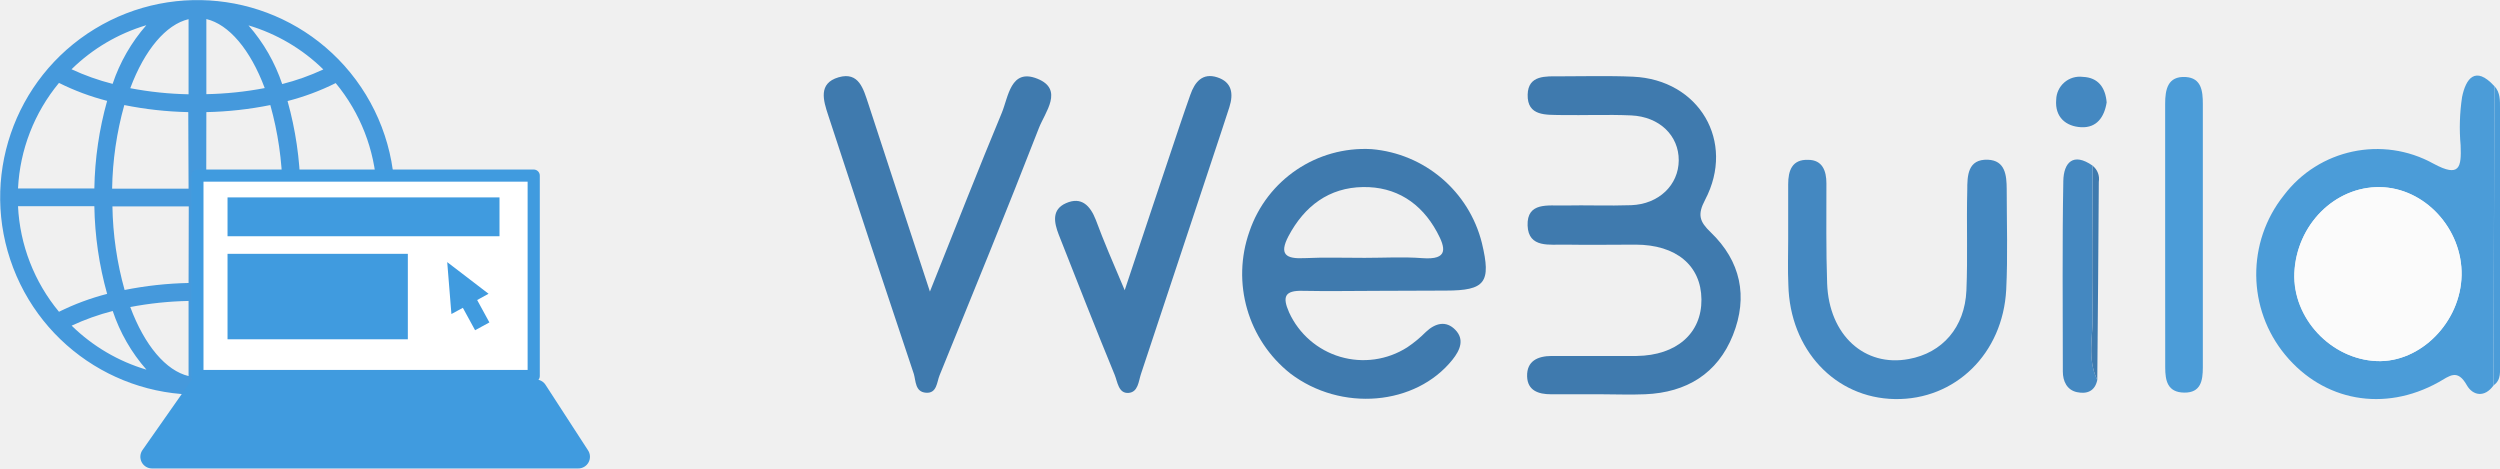
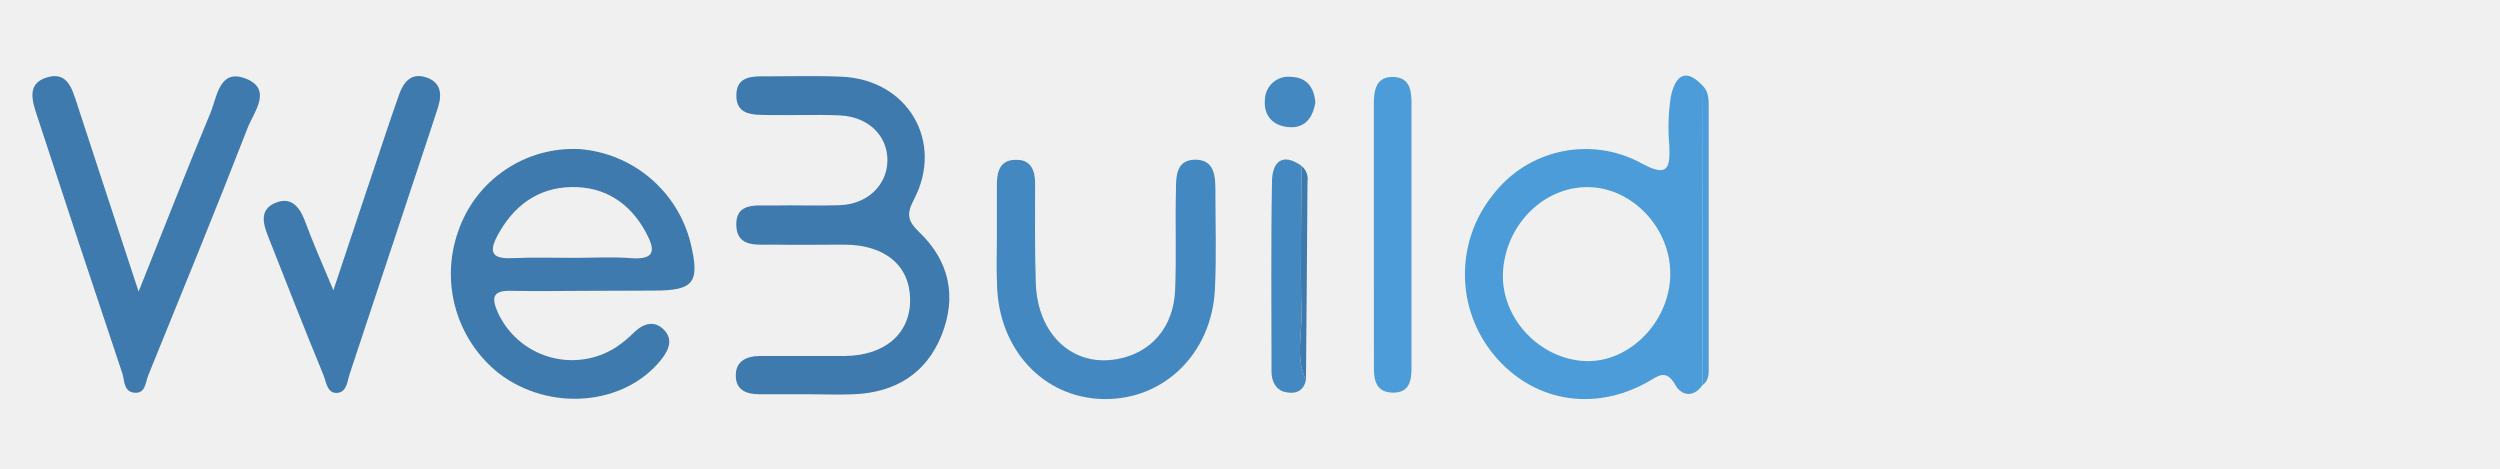
- <svg xmlns="http://www.w3.org/2000/svg" id="Layer_1" data-name="Layer 1" viewBox="0 0 410.71 76.94">
+ <svg xmlns="http://www.w3.org/2000/svg" id="Layer_1" data-name="Layer 1" viewBox="130 0 410.71 76.94">
  <defs>
    <style>.cls-1{fill:#4b9cd8;}.cls-2{fill:#3f7aae;}.cls-3{fill:#4488c1;}.cls-4{fill:#fbfbfb;}.cls-5{fill:#4599dc;}.cls-6{fill:#fff;stroke:#409bdf;stroke-linejoin:round;stroke-width:2px;}.cls-7{fill:#409bdf;}</style>
  </defs>
  <path class="cls-1" d="M595.89,332.8c-1.49,2.11-3.44,1.66-4.39,0-1.57-2.79-2.83-1.53-4.67-.5-8.91,4.95-18.87,3.12-25.16-4.48a20.8,20.8,0,0,1-.24-26.23A19.17,19.17,0,0,1,586,296.38c4.36,2.36,4.61.58,4.47-3a33.38,33.38,0,0,1,.24-7.94c.61-3,2.16-5.22,5.29-1.8Zm-5.26-18.08c.15-7.63-6.16-14.4-13.49-14.48s-13.63,6.22-14,14.08c-.31,7.44,6,14.19,13.54,14.5C583.88,329.1,590.48,322.42,590.63,314.72Z" transform="translate(-186.23 -269.5)" />
  <path class="cls-2" d="M412.78,317.28c-4.17,0-8.33.09-12.49,0-3-.09-3.43.95-2.28,3.55a13.41,13.41,0,0,0,19.41,5.73,20,20,0,0,0,3.06-2.53c1.56-1.47,3.33-1.9,4.84-.34s.82,3.29-.47,4.9c-6.05,7.56-18.3,8.62-26.65,2.26a20.88,20.88,0,0,1-6.71-23.31A20,20,0,0,1,411.54,294a20.44,20.44,0,0,1,18.14,15.42c1.56,6.49.56,7.81-5.92,7.82Zm-2.34-5.42c3.16,0,6.33-.19,9.47.05,4.29.32,3.84-1.64,2.38-4.32-2.62-4.81-6.77-7.44-12.13-7.36-5.59.08-9.63,3.12-12.25,8.06-1.58,3-.43,3.76,2.56,3.62C403.78,311.75,407.11,311.87,410.44,311.86Z" transform="translate(-186.23 -269.5)" />
  <path class="cls-2" d="M449,334.27c-2.67,0-5.33,0-8,0-2,0-3.82-.59-3.89-2.92-.08-2.57,1.77-3.35,4-3.37,4.66,0,9.32,0,14,0,6.56-.09,10.69-3.73,10.64-9.29s-4.14-9-10.84-9c-3.83,0-7.66.07-11.48,0-2.55-.06-6.1.64-6.24-3.13-.14-3.93,3.43-3.24,6-3.3,3.66-.08,7.33.08,11-.05,4.56-.16,7.81-3.32,7.83-7.37s-3.14-7.17-7.82-7.38c-3.82-.17-7.66,0-11.48-.06-2.45-.06-5.61.25-5.52-3.36.08-3.25,3-3,5.31-3,4,0,8-.12,12,.06,10.85.47,16.88,10.65,11.84,20.23-1.28,2.43-.93,3.56.92,5.33,4.93,4.73,6.18,10.57,3.65,16.9s-7.63,9.42-14.39,9.71c-2.49.11-5,0-7.48,0Z" transform="translate(-186.23 -269.5)" />
  <path class="cls-2" d="M339,317.4c4.29-10.72,7.94-20.07,11.8-29.34,1.1-2.64,1.45-7.39,5.85-5.63s1.26,5.51.26,8.09c-5.29,13.6-10.82,27.11-16.32,40.63-.46,1.11-.42,3-2.23,2.87s-1.66-1.94-2-3.08q-7.12-21.22-14.07-42.51c-.8-2.43-1.68-5.24,1.7-6.23s4.1,2,4.89,4.34C332.07,296.28,335.26,306.05,339,317.4Z" transform="translate(-186.23 -269.5)" />
  <path class="cls-3" d="M480,308.76q0-4.5,0-9c0-2.25.65-4.1,3.28-4,2.36,0,3,1.84,3,3.84,0,5.49-.07,11,.12,16.48.3,8.46,6.15,13.77,13.42,12.4,5.51-1,9.2-5.21,9.46-11.26.23-5.49,0-11,.14-16.48,0-2.34.05-5.13,3.39-5,2.86.12,3.08,2.58,3.09,4.84,0,5.49.19,11-.08,16.48-.54,10.57-8.41,18.16-18.28,18s-17.26-8.14-17.51-18.73C479.91,313.75,480,311.26,480,308.76Z" transform="translate(-186.23 -269.5)" />
  <path class="cls-2" d="M371,317.18c3.26-9.78,6.11-18.36,9-26.94.57-1.72,1.18-3.44,1.78-5.16.73-2.11,2-3.66,4.42-2.88s2.7,2.68,2,4.89-1.45,4.4-2.17,6.6q-6.17,18.63-12.36,37.26c-.4,1.19-.45,3-2.07,3.1s-1.78-1.82-2.23-2.93c-3.15-7.66-6.18-15.37-9.21-23.08-.77-2-1.18-4.11,1.19-5.16,2.57-1.14,4,.44,4.9,2.73C367.53,309.06,369,312.49,371,317.18Z" transform="translate(-186.23 -269.5)" />
  <path class="cls-1" d="M541.93,307.46c0-7,0-13.93,0-20.89,0-2.38.42-4.58,3.35-4.42,2.61.15,2.84,2.31,2.84,4.43q0,21.65,0,43.28c0,2.15-.32,4.18-3.06,4.14s-3.12-1.95-3.12-4.15C541.94,322.38,541.93,314.92,541.93,307.46Z" transform="translate(-186.23 -269.5)" />
  <path class="cls-3" d="M530.78,331.92c-.39,1.89-1.75,2.35-3.36,2s-2.3-1.78-2.3-3.38c0-10.44-.11-20.88.08-31.32.06-3,1.61-4.75,4.82-2.5,0,8.14-.16,16.29,0,24.43C530.1,324.75,529.08,328.44,530.78,331.92Z" transform="translate(-186.23 -269.5)" />
  <path class="cls-3" d="M532.32,286.33c-.39,2.43-1.64,4.19-4.17,4.07s-4.36-1.67-4.12-4.51a3.87,3.87,0,0,1,4.37-3.76C530.94,282.22,532.13,283.92,532.32,286.33Z" transform="translate(-186.23 -269.5)" />
  <path class="cls-1" d="M595.89,332.8l.12-49.17c1,1.07.93,2.42.93,3.74q0,20.89,0,41.79C596.9,330.44,597.22,331.86,595.89,332.8Z" transform="translate(-186.23 -269.5)" />
  <path class="cls-2" d="M530.78,331.92c-1.7-3.48-.68-7.17-.75-10.75-.17-8.14,0-16.29,0-24.43a2.76,2.76,0,0,1,1,2.62Q530.93,315.65,530.78,331.92Z" transform="translate(-186.23 -269.5)" />
-   <path class="cls-4" d="M590.63,314.72c-.15,7.7-6.75,14.38-13.91,14.1-7.54-.31-13.85-7.06-13.54-14.5.33-7.86,6.57-14.16,14-14.08S590.78,307.09,590.63,314.72Z" transform="translate(-186.23 -269.5)" />
-   <path class="cls-5" d="M242.82,280.31a32.41,32.41,0,1,0,8.26,21.61A32.48,32.48,0,0,0,242.82,280.31Zm-32.55-6.67a28.22,28.22,0,0,0-5.54,9.64,38.67,38.67,0,0,1-6.75-2.4A29.59,29.59,0,0,1,210.27,273.64Zm-14.35,9.48a39.91,39.91,0,0,0,7.91,2.95,56.77,56.77,0,0,0-2.1,14.39H189.19A29.44,29.44,0,0,1,195.92,283.12Zm-6.73,20.26h12.54a56.85,56.85,0,0,0,2.1,14.4,40.54,40.54,0,0,0-7.91,2.94A29.39,29.39,0,0,1,189.19,303.38ZM198,323a38.67,38.67,0,0,1,6.75-2.41,28,28,0,0,0,5.54,9.64A29.57,29.57,0,0,1,198,323Zm19.21,8.28c-3.7-.88-7.22-5-9.58-11.34a57,57,0,0,1,9.58-1Zm0-15.29a59.54,59.54,0,0,0-10.51,1.15,54.11,54.11,0,0,1-2-13.73h12.54Zm0-15.5H204.65a54.25,54.25,0,0,1,2-13.73,59.53,59.53,0,0,0,10.51,1.16Zm0-15.5a57,57,0,0,1-9.58-1c2.36-6.32,5.88-10.47,9.58-11.34Zm30.93,15.5H235.58a57.22,57.22,0,0,0-2.11-14.39,39.91,39.91,0,0,0,7.91-2.95A29.51,29.51,0,0,1,248.12,300.46Zm-8.8-19.58a38.38,38.38,0,0,1-6.75,2.4,28.22,28.22,0,0,0-5.54-9.64A29.59,29.59,0,0,1,239.32,280.88Zm-19.21-8.28c3.7.87,7.22,5,9.59,11.34a57.13,57.13,0,0,1-9.59,1Zm0,15.29a59.53,59.53,0,0,0,10.51-1.16,54.25,54.25,0,0,1,2,13.73H220.11Zm0,15.49h12.54a54.11,54.11,0,0,1-2,13.73A59.54,59.54,0,0,0,220.11,316Zm0,27.87V318.88a57.12,57.12,0,0,1,9.59,1C227.33,326.23,223.81,330.37,220.11,331.25ZM227,330.2a28,28,0,0,0,5.54-9.64,38.38,38.38,0,0,1,6.75,2.41A29.57,29.57,0,0,1,227,330.2Zm14.35-9.48a40.54,40.54,0,0,0-7.91-2.94,57.3,57.3,0,0,0,2.11-14.4h12.54A29.46,29.46,0,0,1,241.38,320.72Z" transform="translate(-186.23 -269.5)" />
-   <rect class="cls-6" x="32.43" y="28.85" width="55.25" height="32.92" />
-   <path class="cls-7" d="M275.82,332.67l7,10.79a1.92,1.92,0,0,1-1.62,3h-70a1.92,1.92,0,0,1-1.58-3l7.93-11.31a1.93,1.93,0,0,1,1.59-.82l55.14.52A1.89,1.89,0,0,1,275.82,332.67Z" transform="translate(-186.23 -269.5)" />
-   <polygon class="cls-7" points="78.39 49.29 80.26 48.26 73.47 43.06 74.16 51.59 76.04 50.57 78.05 54.25 80.4 52.97 78.39 49.29" />
-   <rect class="cls-7" x="37.38" y="32.43" width="44.68" height="6.38" />
-   <rect class="cls-7" x="37.38" y="41.7" width="29.62" height="14.04" />
</svg>
